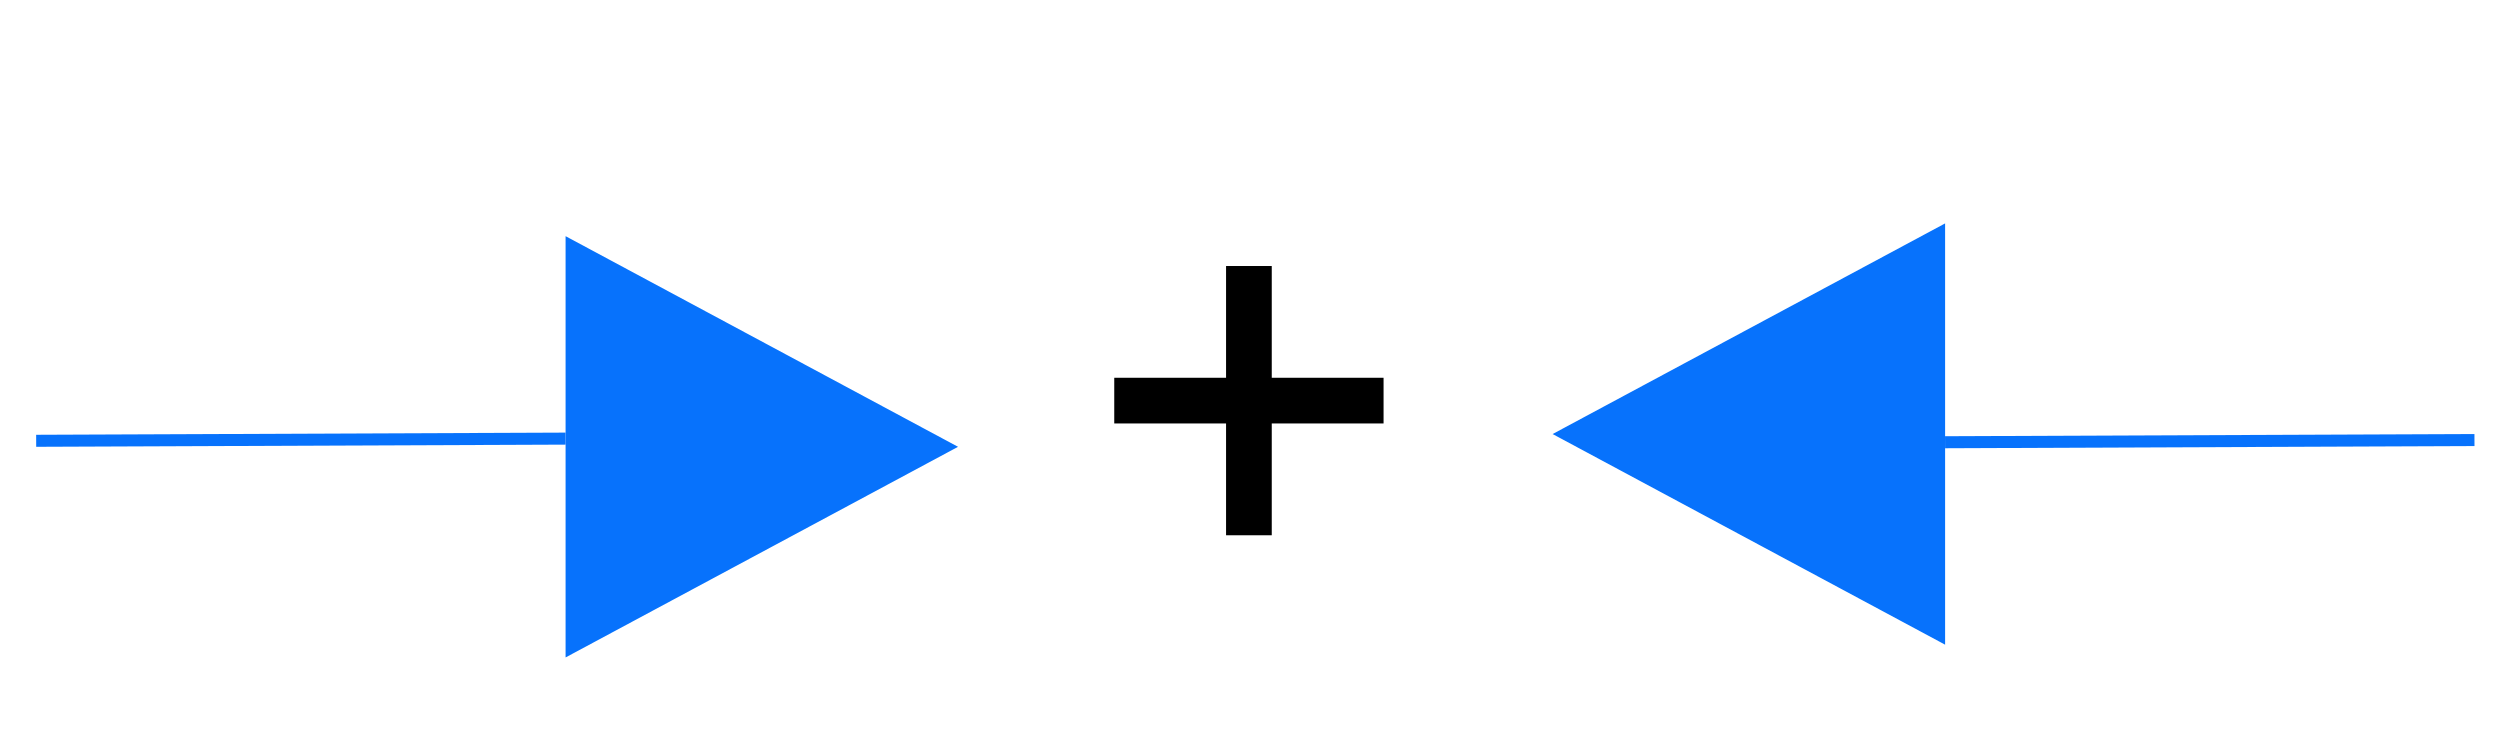
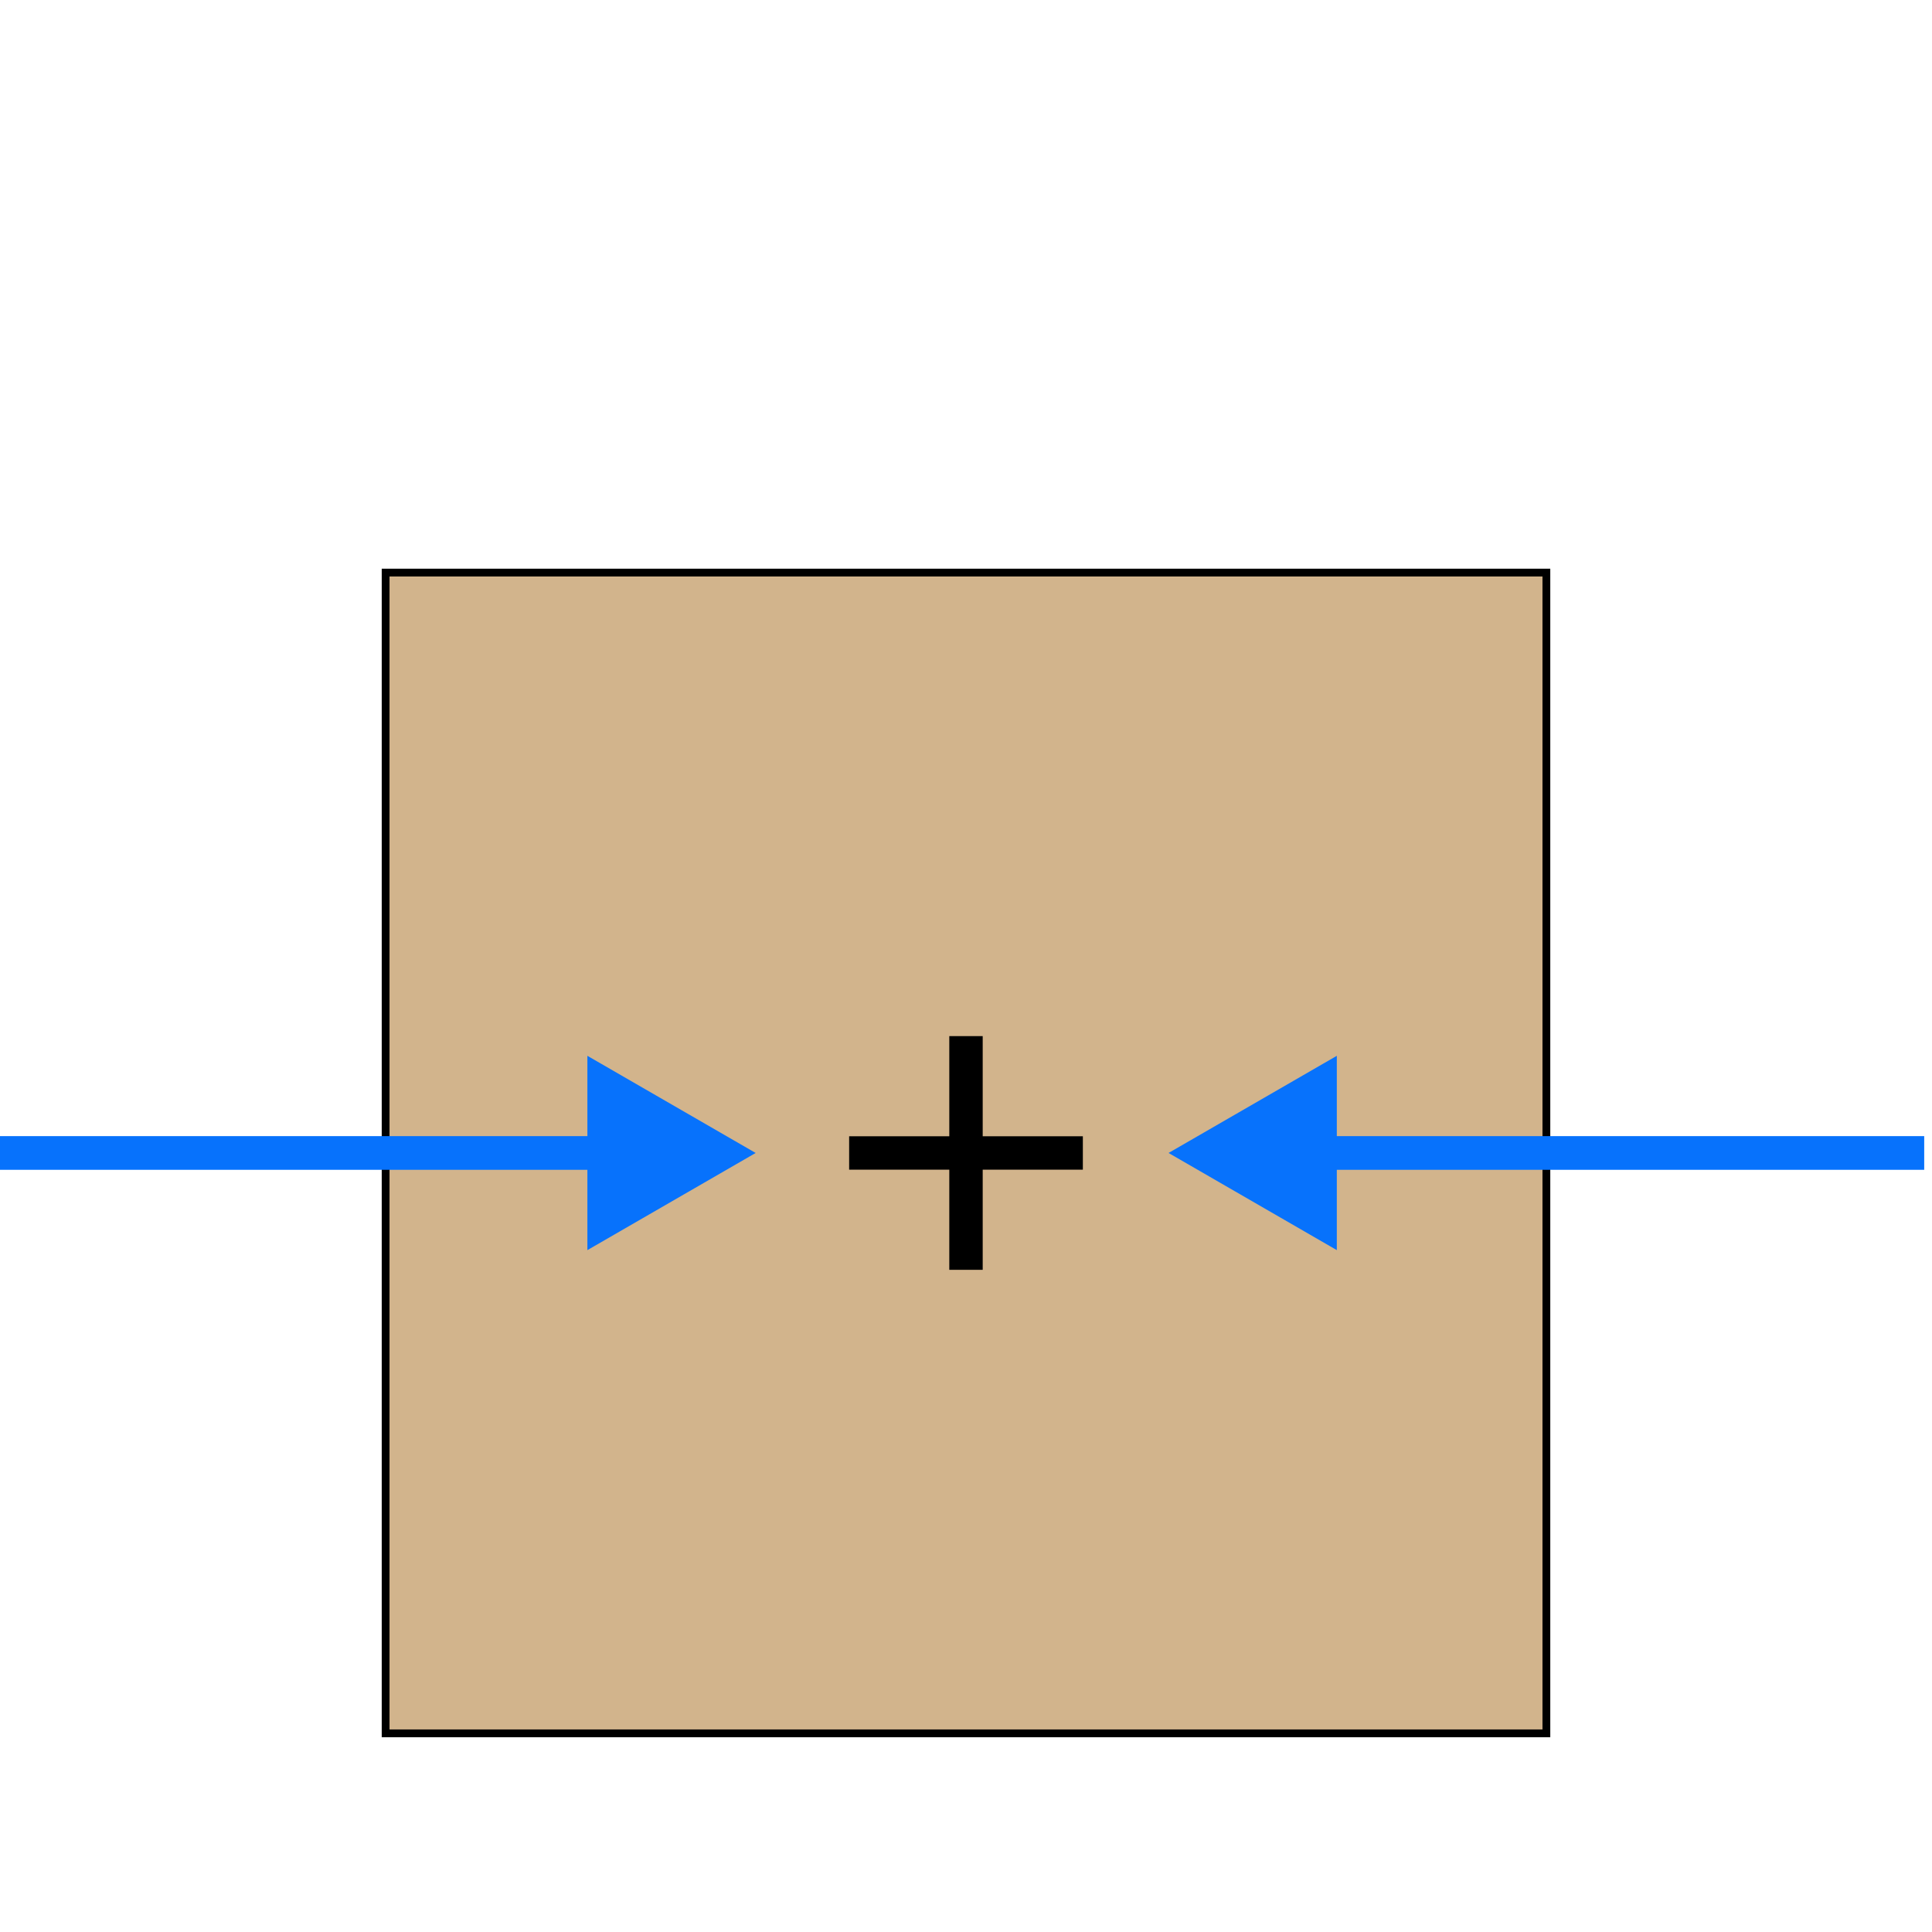
- <svg xmlns="http://www.w3.org/2000/svg" width="47" height="14" viewBox="0 0 47 14" fill="none">
-   <line x1="0.68" y1="8.287" x2="10.633" y2="8.246" stroke="#0772FC" stroke-width="0.226" />
-   <path d="M18.011 8.4L10.633 4.44V12.36L18.011 8.4Z" fill="#0772FC" />
-   <line x1="46.52" y1="8.273" x2="36.567" y2="8.314" stroke="#0772FC" stroke-width="0.226" />
-   <path d="M29.189 8.16L36.568 12.12V4.2L29.189 8.16Z" fill="#0772FC" />
-   <path d="M23.05 10.063V5.001H23.909V10.063H23.05ZM20.948 7.961V7.102H26.011V7.961H20.948Z" fill="black" />
+ <svg xmlns="http://www.w3.org/2000/svg" width="35" height="35" viewBox="0 0 62 50" fill="none">
+   <path d="M12.375 12.375H49.625V49.625H12.375V12.375Z" fill="#D2B48C" stroke="black" stroke-width="0.25" />
+   <path d="M24.25 31L18.85 34.118V27.882L24.25 31ZM19.39 31.54L-4.61936e-07 31.54V30.46L19.39 30.46V31.54Z" fill="#0772FC" />
+   <path d="M37.5 31L42.9 27.882V34.118L37.5 31ZM42.36 30.46L61.75 30.46V31.54L42.36 31.54V30.46Z" fill="#0772FC" />
+   <path d="M34.75 31.536H31.536V34.75H30.464V31.536H27.25V30.464H30.464V27.25H31.536V30.464H34.75V31.536Z" fill="black" />
</svg>
